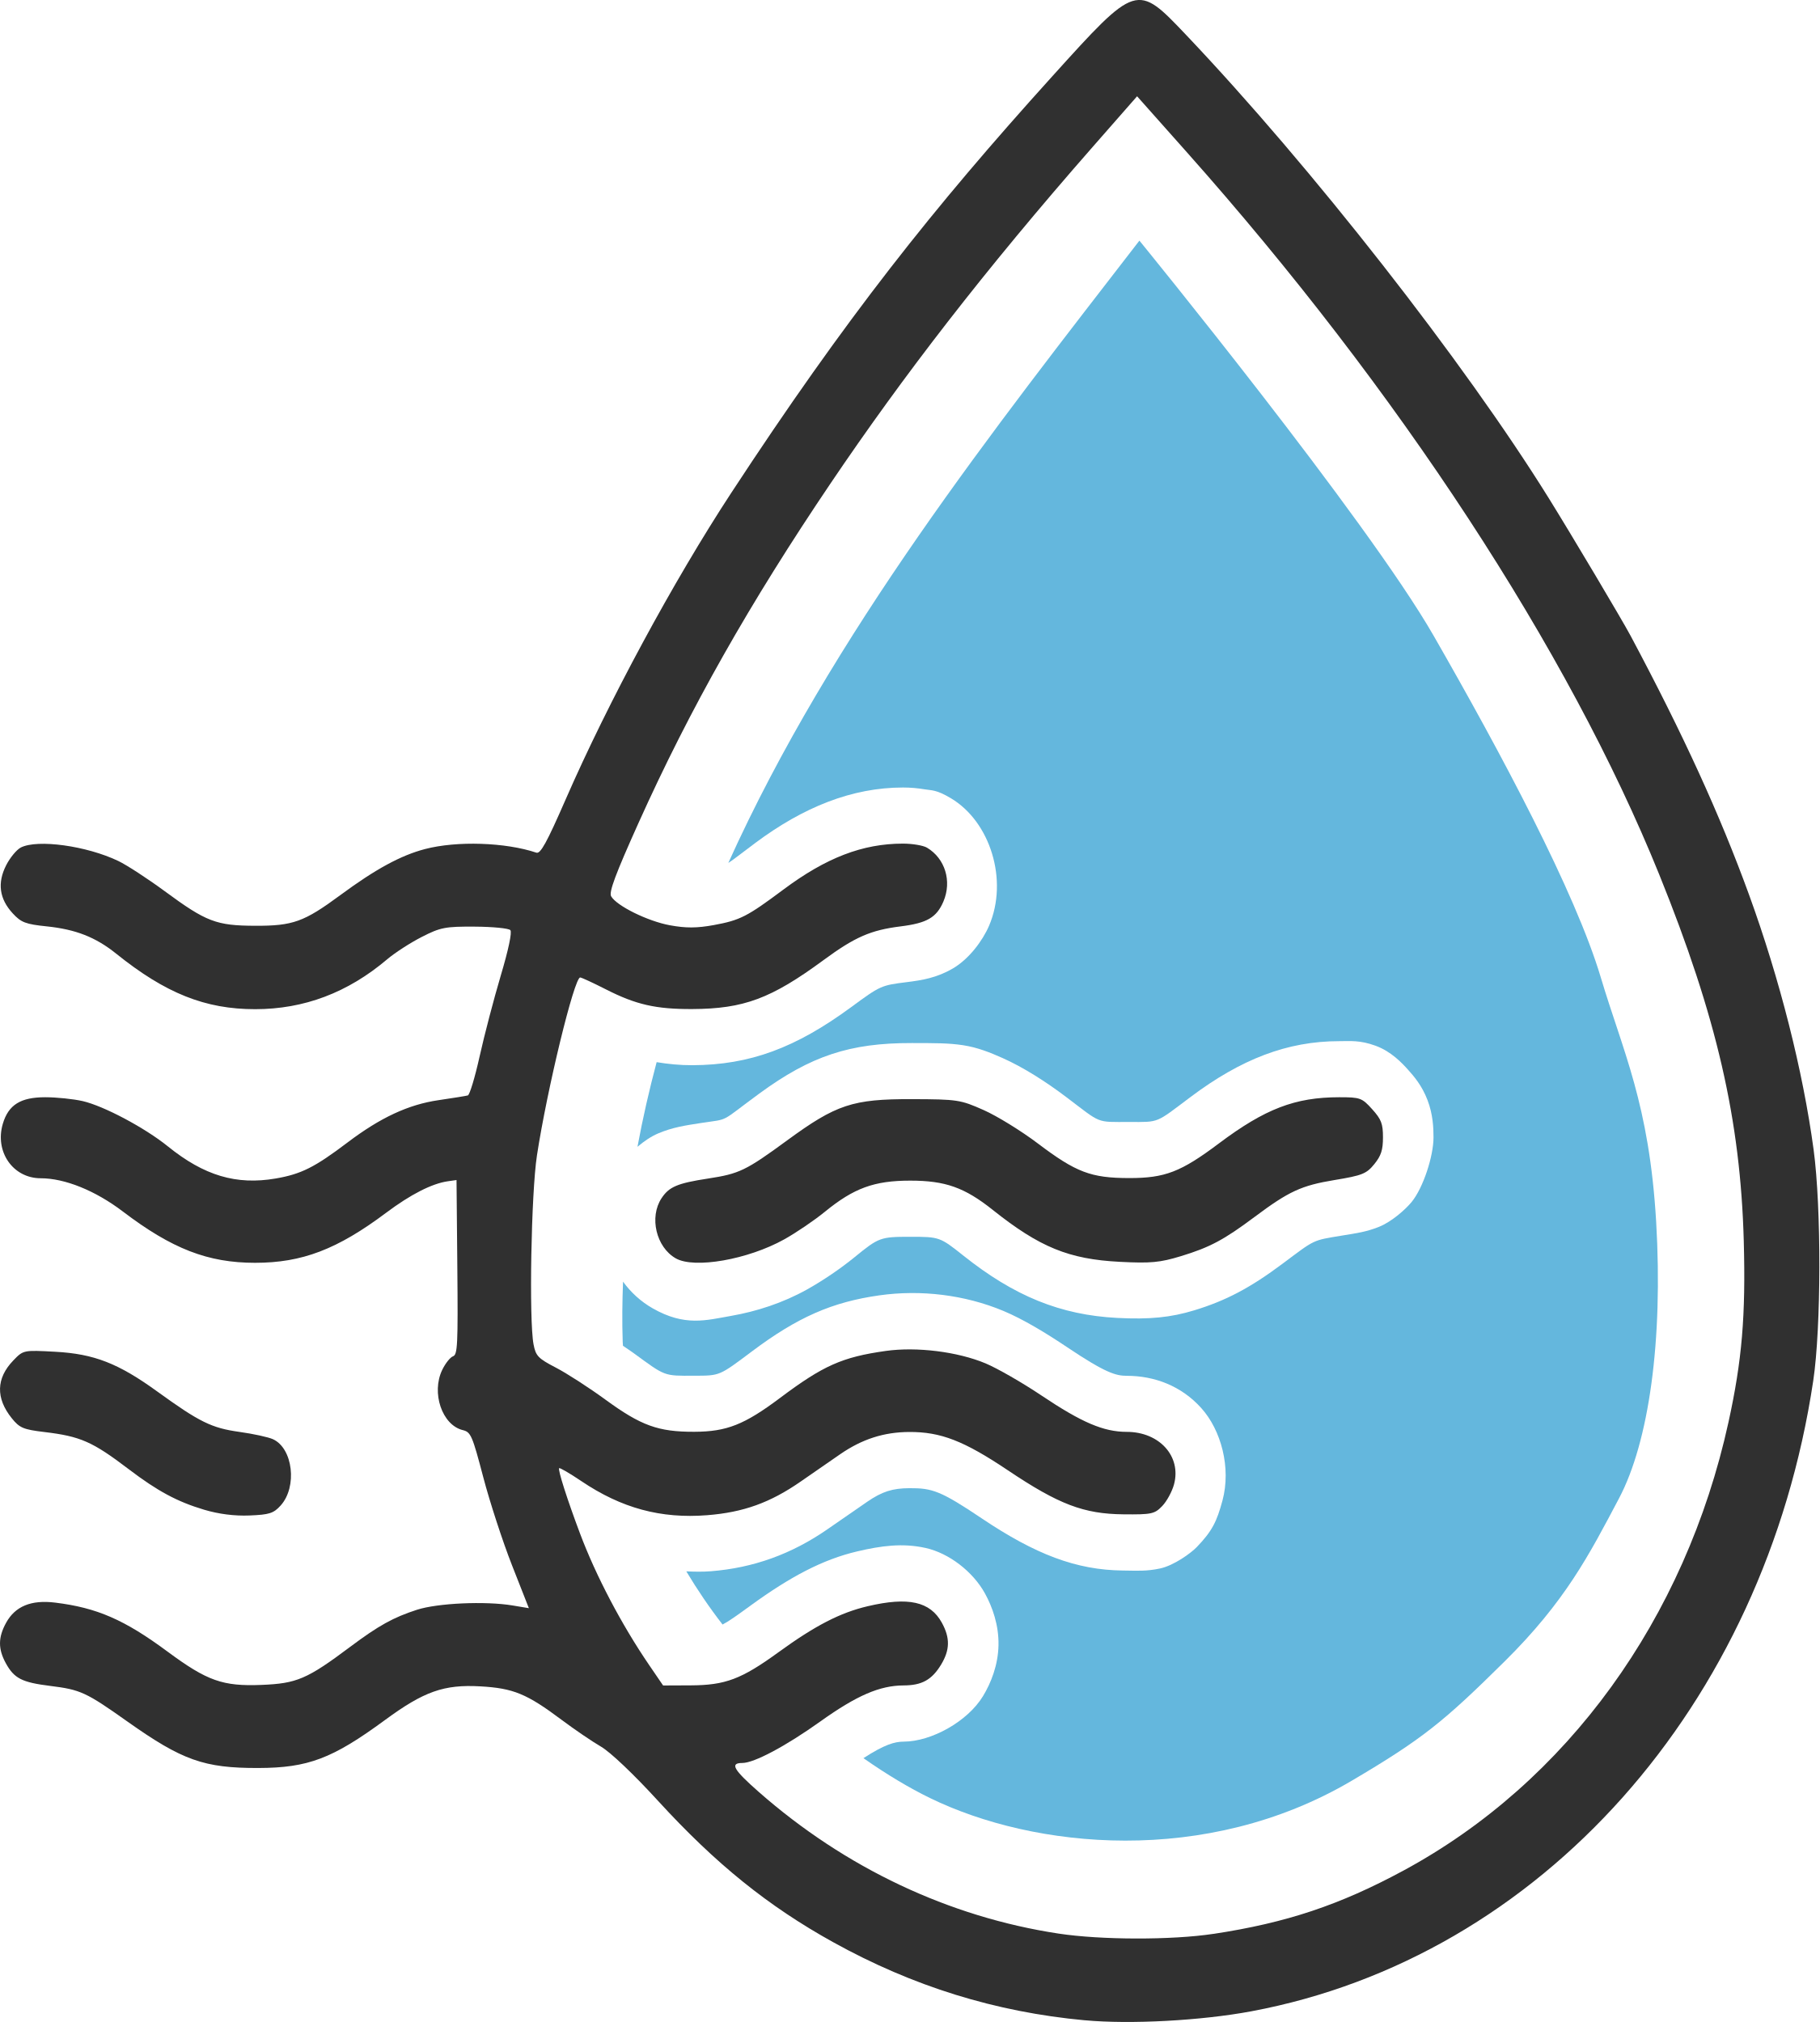
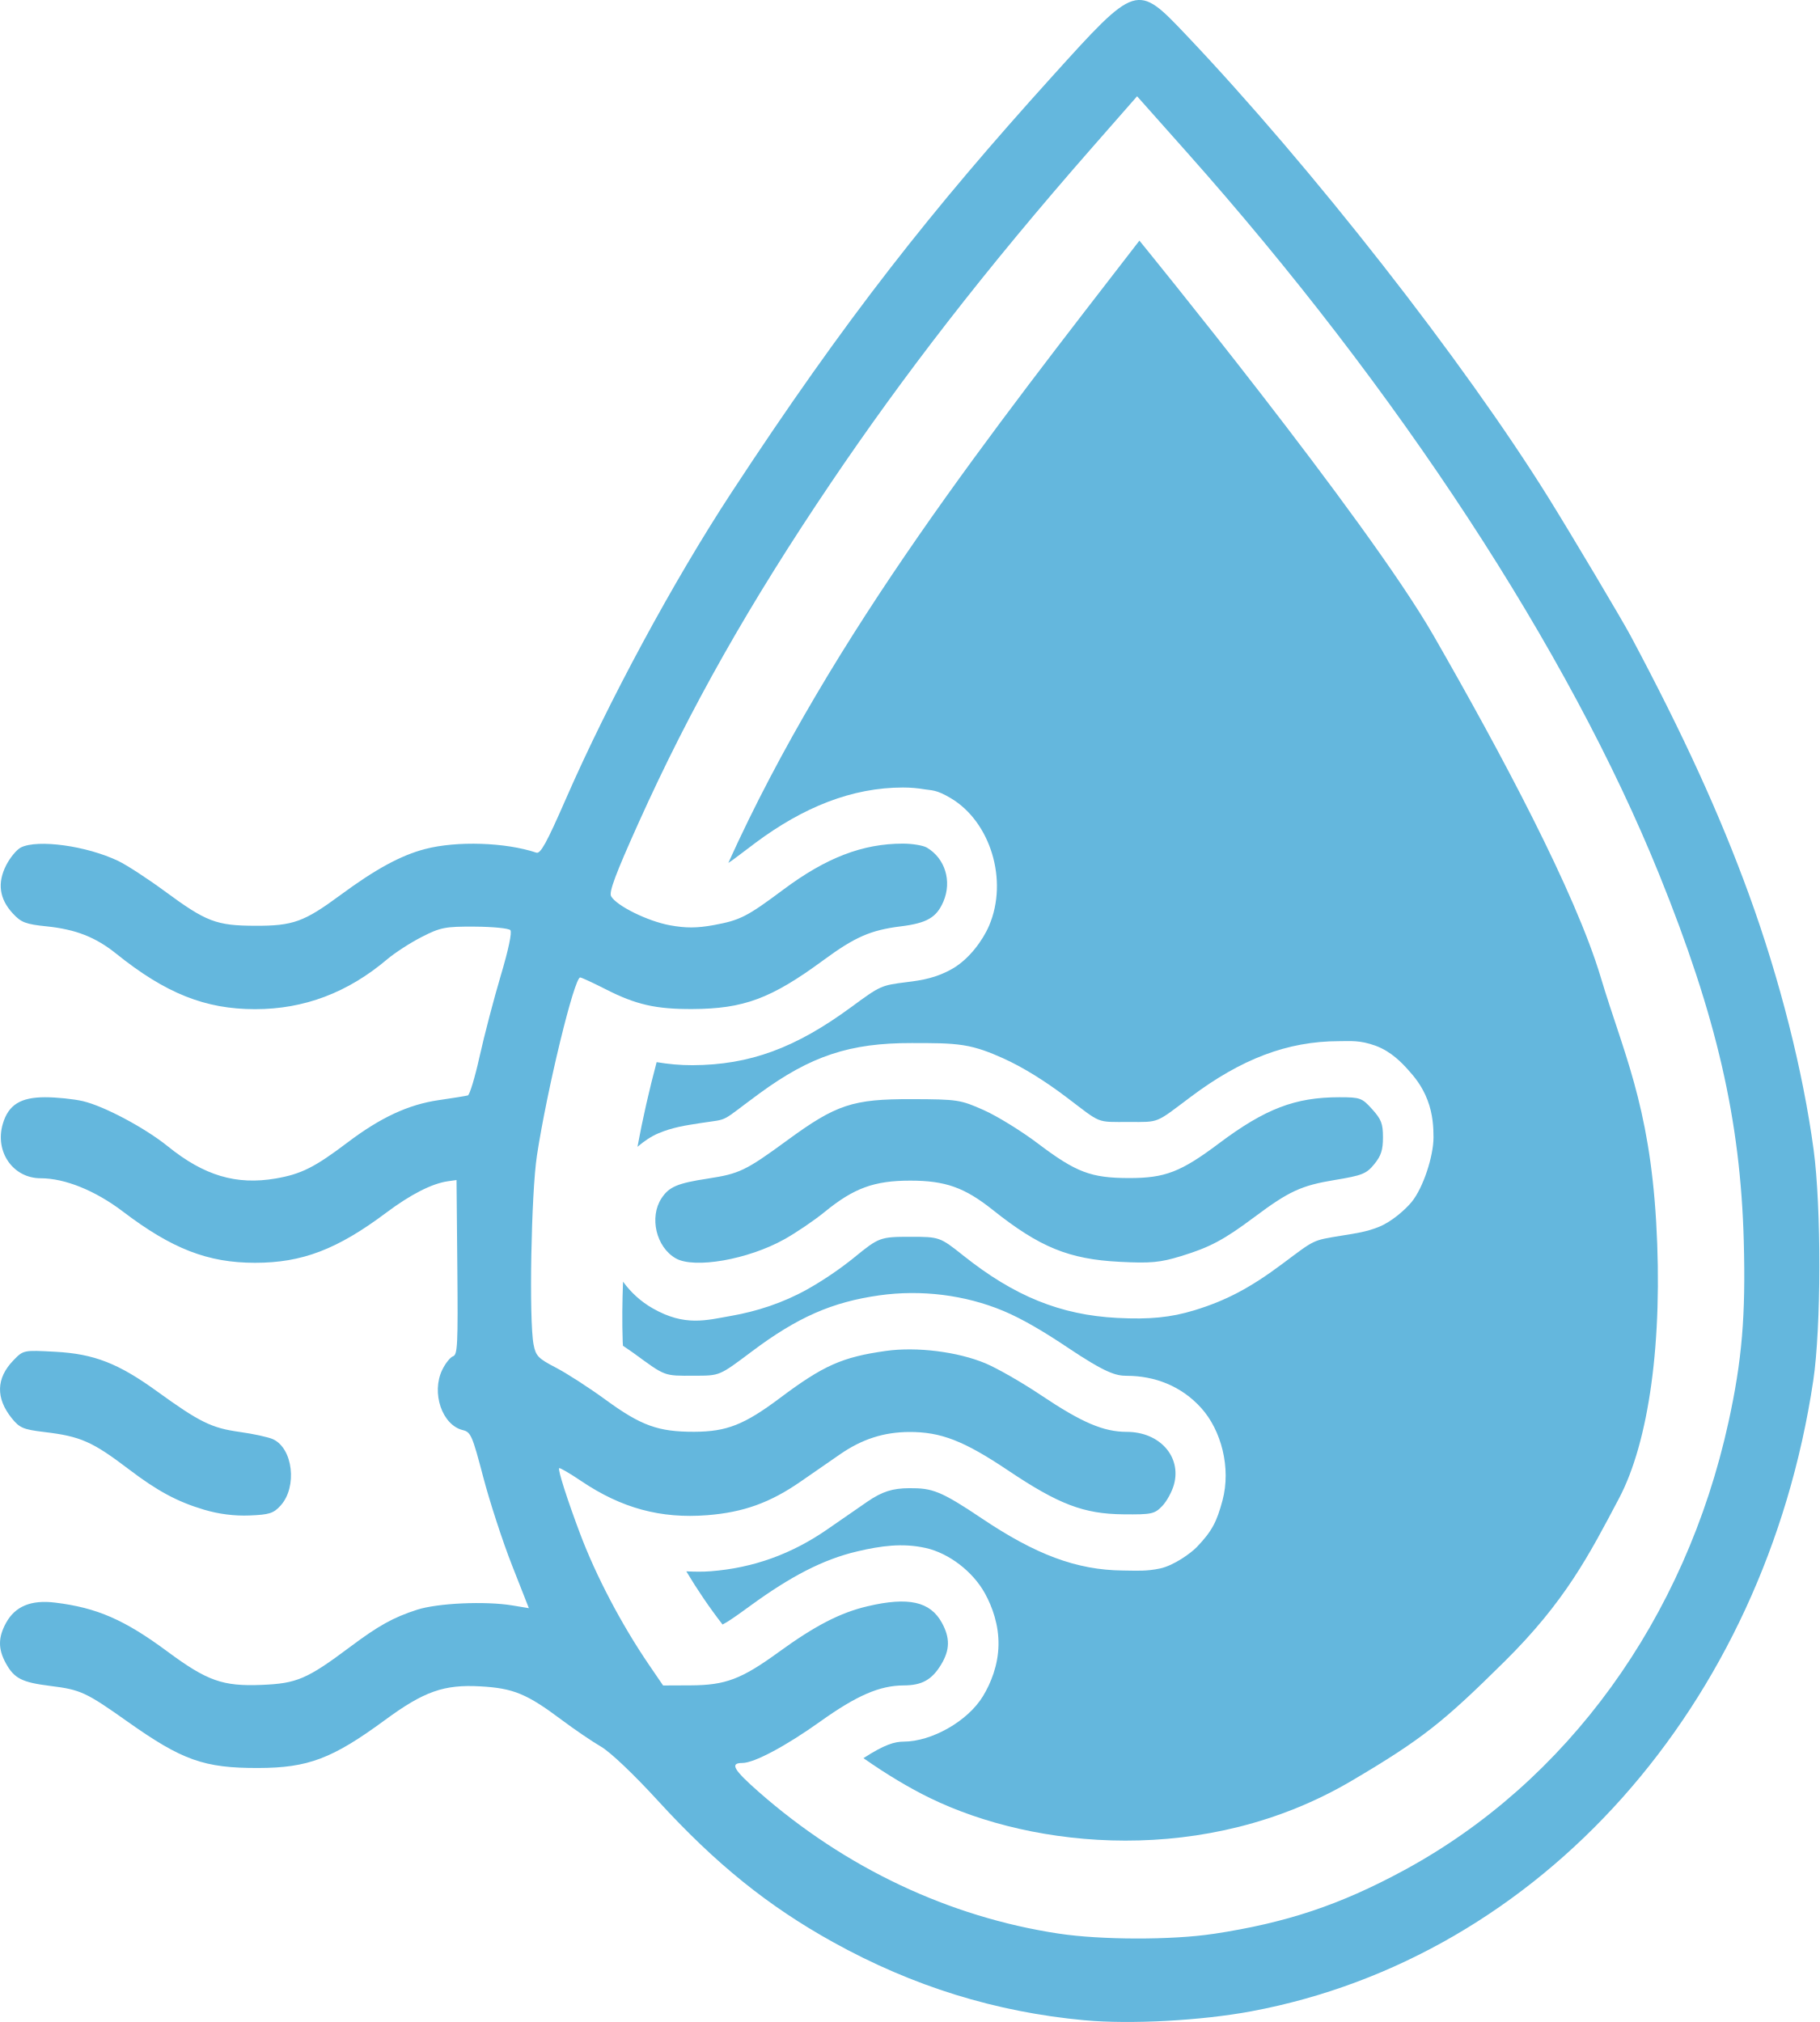
<svg xmlns="http://www.w3.org/2000/svg" width="136.635mm" height="151.876mm" viewBox="0 0 136.635 151.876" version="1.1" id="svg1" xml:space="preserve">
  <defs id="defs1" />
  <g id="layer1" transform="matrix(0.9006031,0,0,1,-21.81125,-45.69048)">
    <path id="path2" style="fill:#64b7dd;fill-opacity:1;stroke:none;stroke-width:0.568" d="M 119.237,63.763 C 107.124,77.895 93.605,93.271 84.954,110.508 c 0.405,-0.227 0.876,-0.578 2.236,-1.492 4.017,-2.701 8.086,-4.174 12.328,-4.174 0.638,0 1.226,0.048 1.813,0.137 0.587,0.089 0.956,0.01 2.18,0.666 3.294,1.763 4.812,6.158 3.191,9.573 -0.531,1.119 -1.672,2.508 -3.026,3.217 -1.353,0.709 -2.57,0.883 -3.873,1.029 -2.096,0.235 -2.179,0.268 -4.584,1.861 -4.639,3.074 -8.462,4.357 -13.254,4.375 -1.052,0.004 -2.034,-0.088 -2.988,-0.229 -0.62,2.093 -1.157,4.212 -1.598,6.358 0.541,-0.416 1.144,-0.785 1.726,-1.006 1.194,-0.454 2.217,-0.594 3.585,-0.783 2.446,-0.338 1.463,0.023 4.847,-2.209 4.298,-2.834 7.565,-3.808 12.73,-3.795 h 0.002 c 1.914,0.005 3.029,-0.006 4.258,0.162 1.229,0.169 2.286,0.558 3.297,0.963 1.744,0.699 3.645,1.796 5.302,2.926 2.994,2.04 2.445,1.874 5.26,1.877 2.553,0.003 2.167,0.117 5.111,-1.873 4.2,-2.839 8.063,-4.197 12.408,-4.197 0.911,0 1.705,-0.089 3.02,0.342 1.315,0.431 2.219,1.309 2.703,1.793 0.502,0.502 1.168,1.195 1.632,2.285 0.464,1.09 0.502,2.105 0.502,2.807 0,1.414 -0.858,3.783 -1.817,4.844 -0.498,0.551 -1.656,1.489 -2.734,1.877 -1.078,0.388 -1.882,0.477 -3.076,0.654 -2.503,0.372 -2.223,0.27 -4.949,2.105 -2.69,1.812 -4.711,2.778 -7.369,3.508 -1.968,0.54 -3.729,0.698 -6.424,0.573 -4.755,-0.22 -8.61,-1.647 -12.848,-4.688 -1.935,-1.389 -1.991,-1.406 -4.422,-1.406 -2.479,0 -2.621,0.046 -4.625,1.521 -1.19,0.876 -2.663,1.775 -3.99,2.441 -2.023,1.015 -4.204,1.644 -6.311,1.977 -2.107,0.333 -3.865,0.814 -6.554,-0.568 -0.99,-0.509 -1.82,-1.198 -2.468,-2.002 -0.063,1.499 -0.086,2.994 -0.027,4.534 0.006,0.094 0.015,0.19 0.021,0.284 0.286,0.179 0.58,0.347 0.858,0.53 2.711,1.783 2.514,1.726 5.076,1.719 2.168,-0.006 2.08,0.023 4.815,-1.824 3.796,-2.564 6.685,-3.713 10.645,-4.215 3.442,-0.436 7.107,-0.042 10.326,1.169 1.672,0.63 3.564,1.666 5.35,2.745 3.165,1.912 4.037,2.131 4.943,2.131 2.314,0 4.551,0.759 6.211,2.42 1.661,1.661 2.506,4.491 1.77,6.949 -0.468,1.56 -0.845,2.281 -2.141,3.494 -0.476,0.446 -1.902,1.385 -3.062,1.608 -1.16,0.222 -1.891,0.165 -3.102,0.154 -3.894,-0.036 -7.301,-1.217 -11.755,-3.908 -3.441,-2.079 -4.137,-2.286 -6.047,-2.277 -1.415,0.007 -2.28,0.253 -3.533,1.029 -0.638,0.395 -2.125,1.322 -3.279,2.043 -3.004,1.879 -6.201,2.916 -9.75,3.168 -0.689,0.049 -1.366,0.034 -2.042,0.008 0.92,1.387 1.93,2.724 3.022,3.994 0.531,-0.247 1.146,-0.645 2.365,-1.443 3.264,-2.136 5.969,-3.437 8.866,-4.051 1.989,-0.421 3.779,-0.643 5.707,-0.256 1.928,0.387 3.935,1.757 4.953,3.428 0.614,1.008 1.153,2.367 1.121,3.871 -0.032,1.504 -0.631,2.847 -1.291,3.827 -1.291,1.915 -4.317,3.412 -6.602,3.419 -0.776,0.002 -1.61,0.217 -3.37,1.242 1.952,1.232 3.84,2.245 5.547,2.994 8.672,3.809 23.018,5.159 35.182,-1.304 5.905,-3.137 7.658,-4.429 12.732,-8.949 5.074,-4.521 7.055,-8.007 9.546,-12.251 2.491,-4.244 3.684,-11.823 3.1,-20.776 -0.578,-8.865 -2.766,-12.775 -4.617,-18.354 -2.131,-6.423 -8.321,-16.848 -13.933,-25.657 C 138.177,84.657 119.236,63.764 119.236,63.764 Z" />
    <g id="path1" />
-     <path style="display:inline;fill:#303030;fill-opacity:1;stroke:none;stroke-width:2.107;stroke-dasharray:none;stroke-opacity:1" d="m 114.678,197.438 c -7.445,-0.622 -14.327,-2.546 -20.977,-5.865 -5.431,-2.71 -9.797,-5.884 -14.606,-10.617 -2.035,-2.003 -3.977,-3.665 -4.763,-4.075 -0.73,-0.381 -2.203,-1.285 -3.274,-2.007 -2.908,-1.962 -4.03,-2.378 -6.78,-2.518 -3.039,-0.154 -4.697,0.373 -7.96,2.532 -4.383,2.9 -6.41,3.591 -10.564,3.6 -4.516,0.01 -6.337,-0.572 -10.915,-3.493 -3.455,-2.204 -3.901,-2.389 -6.436,-2.673 -2.355,-0.264 -3.002,-0.562 -3.696,-1.699 -0.656,-1.076 -0.651,-1.942 0.02,-3.042 0.757,-1.242 2.092,-1.737 4.086,-1.516 3.497,0.387 5.779,1.283 9.378,3.681 3.305,2.202 4.604,2.617 7.829,2.501 2.953,-0.106 3.804,-0.435 7.407,-2.863 2.364,-1.593 3.583,-2.203 5.556,-2.779 1.725,-0.504 5.704,-0.666 7.977,-0.326 l 1.362,0.204 -1.408,-3.226 c -0.774,-1.774 -1.852,-4.748 -2.394,-6.608 -0.915,-3.137 -1.038,-3.393 -1.707,-3.54 -1.727,-0.379 -2.644,-2.802 -1.714,-4.529 0.261,-0.486 0.666,-0.943 0.9,-1.017 0.377,-0.12 0.417,-0.869 0.357,-6.686 l -0.067,-6.552 -0.726,0.093 c -1.324,0.17 -3.097,0.985 -5.141,2.364 -4.075,2.75 -7.012,3.76 -10.931,3.76 -3.933,0 -6.932,-1.048 -11.03,-3.855 -2.288,-1.567 -4.835,-2.495 -6.848,-2.495 -2.313,0 -3.851,-1.995 -3.158,-4.096 0.469,-1.421 1.479,-1.99 3.535,-1.99 0.953,0 2.363,0.132 3.134,0.292 1.759,0.367 5.183,2.007 7.091,3.397 3.023,2.202 5.712,2.923 8.997,2.414 2.123,-0.329 3.245,-0.836 5.989,-2.706 2.75,-1.874 5.077,-2.848 7.594,-3.178 1.187,-0.156 2.284,-0.316 2.437,-0.355 0.153,-0.039 0.597,-1.364 0.986,-2.944 0.39,-1.58 1.181,-4.302 1.757,-6.048 0.648,-1.961 0.955,-3.27 0.803,-3.423 -0.135,-0.137 -1.468,-0.255 -2.961,-0.263 -2.473,-0.014 -2.869,0.056 -4.434,0.777 -0.946,0.435 -2.24,1.189 -2.876,1.675 -3.284,2.507 -6.933,3.748 -11.015,3.748 -4.163,0 -7.467,-1.189 -11.584,-4.169 -1.71,-1.238 -3.369,-1.825 -5.792,-2.051 -1.764,-0.164 -2.136,-0.292 -2.837,-0.978 -1.116,-1.091 -1.297,-2.278 -0.55,-3.607 0.324,-0.576 0.877,-1.179 1.229,-1.34 1.395,-0.636 5.493,-0.124 8.127,1.014 0.711,0.307 2.458,1.332 3.883,2.277 3.454,2.292 4.286,2.579 7.524,2.589 3.155,0.01 4.079,-0.289 7.118,-2.31 2.928,-1.946 5.032,-2.977 7.053,-3.453 2.656,-0.626 6.707,-0.508 9.286,0.272 0.344,0.104 0.869,-0.757 2.447,-4.012 3.557,-7.337 8.982,-16.383 13.79,-22.995 9.588,-13.185 16.857,-21.41 26.747,-31.269 7.077,-7.055 7.076,-7.054 11.189,-3.155 10.449,9.909 23.19,24.569 30.263,34.821 1.883,2.73 6.109,9.129 6.813,10.319 4.396,7.425 7.441,13.421 9.876,19.447 2.56,6.336 4.495,13.217 5.386,19.15 0.651,4.34 0.635,13.361 -0.031,17.362 -4.065,24.412 -22.749,43.297 -46.856,47.358 -4.178,0.704 -10.097,0.991 -13.891,0.674 z m 10.732,-6.49 c 6.074,-0.829 10.531,-2.167 15.858,-4.761 13.635,-6.639 23.489,-18.886 27.091,-33.668 1.131,-4.643 1.446,-7.999 1.277,-13.606 -0.275,-9.109 -2.263,-16.876 -7.049,-27.533 -7.569,-16.854 -21.76,-36.396 -39.408,-54.269 l -4.136,-4.189 -3.704,3.804 c -9.069,9.314 -15.86,17.277 -21.812,25.211 -6.8,9.064 -11.773,16.981 -16.065,25.574 -1.911,3.826 -2.475,5.186 -2.281,5.498 0.448,0.717 3.046,1.873 4.901,2.18 1.336,0.221 2.258,0.218 3.664,-0.015 2.19,-0.362 2.772,-0.629 5.795,-2.662 3.57,-2.4 6.617,-3.456 9.975,-3.456 0.79,0 1.692,0.137 2.003,0.303 1.517,0.812 2.096,2.522 1.372,4.048 -0.57,1.2 -1.369,1.619 -3.561,1.865 -2.503,0.281 -3.817,0.798 -6.441,2.537 -4.36,2.889 -6.646,3.656 -10.942,3.673 -3.028,0.012 -4.695,-0.33 -7.194,-1.476 -1.076,-0.493 -2.044,-0.896 -2.151,-0.896 -0.497,0 -2.759,8.385 -3.605,13.361 -0.483,2.839 -0.673,12.369 -0.284,14.2 0.185,0.868 0.382,1.053 1.863,1.746 0.911,0.426 2.771,1.508 4.133,2.404 2.972,1.955 4.403,2.421 7.405,2.413 2.706,-0.008 4.175,-0.53 7.162,-2.547 3.603,-2.433 5.181,-3.065 8.815,-3.526 2.573,-0.326 5.982,0.057 8.311,0.933 0.977,0.368 3.071,1.451 4.654,2.407 3.374,2.038 5.195,2.739 7.123,2.739 2.73,0 4.573,1.844 3.944,3.944 -0.162,0.54 -0.604,1.273 -0.984,1.628 -0.637,0.597 -0.884,0.644 -3.246,0.622 -3.3,-0.03 -5.387,-0.747 -9.615,-3.301 -3.676,-2.221 -5.606,-2.896 -8.245,-2.884 -2.105,0.01 -3.915,0.534 -5.735,1.661 -0.653,0.405 -2.135,1.328 -3.294,2.053 -2.555,1.598 -4.785,2.322 -7.813,2.537 -3.862,0.274 -7.144,-0.526 -10.488,-2.557 -0.969,-0.588 -1.804,-1.027 -1.856,-0.974 -0.118,0.118 0.668,2.337 1.734,4.89 1.337,3.205 3.466,6.854 5.782,9.91 l 1.153,1.521 2.3,-0.009 c 2.893,-0.011 4.232,-0.466 7.327,-2.491 3.05,-1.996 5.143,-2.969 7.432,-3.453 3.4,-0.72 5.214,-0.356 6.188,1.241 0.696,1.141 0.676,2.045 -0.067,3.148 -0.768,1.139 -1.6,1.556 -3.119,1.56 -1.996,0.006 -3.91,0.752 -6.956,2.711 -2.881,1.852 -5.514,3.114 -6.499,3.114 -1.06,0 -0.745,0.499 1.375,2.177 7.21,5.706 15.864,9.388 24.994,10.637 3.549,0.485 9.444,0.495 12.917,0.021 z m -44.838,-50.74 c -1.637,-0.841 -2.228,-3.096 -1.185,-4.518 0.631,-0.86 1.323,-1.124 3.878,-1.477 2.613,-0.361 3.151,-0.595 6.592,-2.864 4.1,-2.704 5.469,-3.112 10.4,-3.1 3.803,0.01 4.053,0.044 5.998,0.823 1.116,0.447 3.14,1.571 4.498,2.496 3.202,2.182 4.441,2.606 7.628,2.609 2.987,0.003 4.312,-0.457 7.476,-2.596 3.856,-2.607 6.366,-3.475 10.049,-3.475 1.743,0 1.891,0.049 2.742,0.9 0.761,0.761 0.9,1.086 0.9,2.112 0,0.952 -0.157,1.386 -0.728,2.018 -0.649,0.718 -1.005,0.846 -3.304,1.188 -2.774,0.412 -3.809,0.842 -6.684,2.778 -2.547,1.715 -3.725,2.28 -6.13,2.94 -1.757,0.482 -2.526,0.546 -5.113,0.426 -4.235,-0.196 -6.675,-1.096 -10.585,-3.901 -2.347,-1.684 -3.955,-2.197 -6.879,-2.197 -3.002,0 -4.701,0.559 -7.125,2.343 -0.87,0.641 -2.391,1.571 -3.38,2.067 -3.028,1.519 -7.498,2.225 -9.048,1.428 z M 41.219,159.082 c -2.218,-0.597 -3.866,-1.395 -6.244,-3.023 -3.055,-2.092 -4.033,-2.48 -7.069,-2.808 -1.741,-0.188 -2.059,-0.309 -2.706,-1.035 -1.348,-1.509 -1.305,-3.001 0.126,-4.337 0.84,-0.785 0.843,-0.785 3.491,-0.656 3.244,0.158 5.267,0.867 8.514,2.984 3.525,2.298 4.535,2.745 6.848,3.035 1.157,0.145 2.417,0.392 2.8,0.549 1.672,0.684 2.047,3.577 0.646,4.978 -0.59,0.59 -0.942,0.692 -2.599,0.752 -1.259,0.046 -2.566,-0.105 -3.806,-0.438 z" id="path7" />
+     <path style="display:inline;fill:#64b7dd;fill-opacity:1;stroke:none;stroke-width:2.107;stroke-dasharray:none;stroke-opacity:1" d="m 114.678,197.438 c -7.445,-0.622 -14.327,-2.546 -20.977,-5.865 -5.431,-2.71 -9.797,-5.884 -14.606,-10.617 -2.035,-2.003 -3.977,-3.665 -4.763,-4.075 -0.73,-0.381 -2.203,-1.285 -3.274,-2.007 -2.908,-1.962 -4.03,-2.378 -6.78,-2.518 -3.039,-0.154 -4.697,0.373 -7.96,2.532 -4.383,2.9 -6.41,3.591 -10.564,3.6 -4.516,0.01 -6.337,-0.572 -10.915,-3.493 -3.455,-2.204 -3.901,-2.389 -6.436,-2.673 -2.355,-0.264 -3.002,-0.562 -3.696,-1.699 -0.656,-1.076 -0.651,-1.942 0.02,-3.042 0.757,-1.242 2.092,-1.737 4.086,-1.516 3.497,0.387 5.779,1.283 9.378,3.681 3.305,2.202 4.604,2.617 7.829,2.501 2.953,-0.106 3.804,-0.435 7.407,-2.863 2.364,-1.593 3.583,-2.203 5.556,-2.779 1.725,-0.504 5.704,-0.666 7.977,-0.326 l 1.362,0.204 -1.408,-3.226 c -0.774,-1.774 -1.852,-4.748 -2.394,-6.608 -0.915,-3.137 -1.038,-3.393 -1.707,-3.54 -1.727,-0.379 -2.644,-2.802 -1.714,-4.529 0.261,-0.486 0.666,-0.943 0.9,-1.017 0.377,-0.12 0.417,-0.869 0.357,-6.686 l -0.067,-6.552 -0.726,0.093 c -1.324,0.17 -3.097,0.985 -5.141,2.364 -4.075,2.75 -7.012,3.76 -10.931,3.76 -3.933,0 -6.932,-1.048 -11.03,-3.855 -2.288,-1.567 -4.835,-2.495 -6.848,-2.495 -2.313,0 -3.851,-1.995 -3.158,-4.096 0.469,-1.421 1.479,-1.99 3.535,-1.99 0.953,0 2.363,0.132 3.134,0.292 1.759,0.367 5.183,2.007 7.091,3.397 3.023,2.202 5.712,2.923 8.997,2.414 2.123,-0.329 3.245,-0.836 5.989,-2.706 2.75,-1.874 5.077,-2.848 7.594,-3.178 1.187,-0.156 2.284,-0.316 2.437,-0.355 0.153,-0.039 0.597,-1.364 0.986,-2.944 0.39,-1.58 1.181,-4.302 1.757,-6.048 0.648,-1.961 0.955,-3.27 0.803,-3.423 -0.135,-0.137 -1.468,-0.255 -2.961,-0.263 -2.473,-0.014 -2.869,0.056 -4.434,0.777 -0.946,0.435 -2.24,1.189 -2.876,1.675 -3.284,2.507 -6.933,3.748 -11.015,3.748 -4.163,0 -7.467,-1.189 -11.584,-4.169 -1.71,-1.238 -3.369,-1.825 -5.792,-2.051 -1.764,-0.164 -2.136,-0.292 -2.837,-0.978 -1.116,-1.091 -1.297,-2.278 -0.55,-3.607 0.324,-0.576 0.877,-1.179 1.229,-1.34 1.395,-0.636 5.493,-0.124 8.127,1.014 0.711,0.307 2.458,1.332 3.883,2.277 3.454,2.292 4.286,2.579 7.524,2.589 3.155,0.01 4.079,-0.289 7.118,-2.31 2.928,-1.946 5.032,-2.977 7.053,-3.453 2.656,-0.626 6.707,-0.508 9.286,0.272 0.344,0.104 0.869,-0.757 2.447,-4.012 3.557,-7.337 8.982,-16.383 13.79,-22.995 9.588,-13.185 16.857,-21.41 26.747,-31.269 7.077,-7.055 7.076,-7.054 11.189,-3.155 10.449,9.909 23.19,24.569 30.263,34.821 1.883,2.73 6.109,9.129 6.813,10.319 4.396,7.425 7.441,13.421 9.876,19.447 2.56,6.336 4.495,13.217 5.386,19.15 0.651,4.34 0.635,13.361 -0.031,17.362 -4.065,24.412 -22.749,43.297 -46.856,47.358 -4.178,0.704 -10.097,0.991 -13.891,0.674 z m 10.732,-6.49 c 6.074,-0.829 10.531,-2.167 15.858,-4.761 13.635,-6.639 23.489,-18.886 27.091,-33.668 1.131,-4.643 1.446,-7.999 1.277,-13.606 -0.275,-9.109 -2.263,-16.876 -7.049,-27.533 -7.569,-16.854 -21.76,-36.396 -39.408,-54.269 l -4.136,-4.189 -3.704,3.804 c -9.069,9.314 -15.86,17.277 -21.812,25.211 -6.8,9.064 -11.773,16.981 -16.065,25.574 -1.911,3.826 -2.475,5.186 -2.281,5.498 0.448,0.717 3.046,1.873 4.901,2.18 1.336,0.221 2.258,0.218 3.664,-0.015 2.19,-0.362 2.772,-0.629 5.795,-2.662 3.57,-2.4 6.617,-3.456 9.975,-3.456 0.79,0 1.692,0.137 2.003,0.303 1.517,0.812 2.096,2.522 1.372,4.048 -0.57,1.2 -1.369,1.619 -3.561,1.865 -2.503,0.281 -3.817,0.798 -6.441,2.537 -4.36,2.889 -6.646,3.656 -10.942,3.673 -3.028,0.012 -4.695,-0.33 -7.194,-1.476 -1.076,-0.493 -2.044,-0.896 -2.151,-0.896 -0.497,0 -2.759,8.385 -3.605,13.361 -0.483,2.839 -0.673,12.369 -0.284,14.2 0.185,0.868 0.382,1.053 1.863,1.746 0.911,0.426 2.771,1.508 4.133,2.404 2.972,1.955 4.403,2.421 7.405,2.413 2.706,-0.008 4.175,-0.53 7.162,-2.547 3.603,-2.433 5.181,-3.065 8.815,-3.526 2.573,-0.326 5.982,0.057 8.311,0.933 0.977,0.368 3.071,1.451 4.654,2.407 3.374,2.038 5.195,2.739 7.123,2.739 2.73,0 4.573,1.844 3.944,3.944 -0.162,0.54 -0.604,1.273 -0.984,1.628 -0.637,0.597 -0.884,0.644 -3.246,0.622 -3.3,-0.03 -5.387,-0.747 -9.615,-3.301 -3.676,-2.221 -5.606,-2.896 -8.245,-2.884 -2.105,0.01 -3.915,0.534 -5.735,1.661 -0.653,0.405 -2.135,1.328 -3.294,2.053 -2.555,1.598 -4.785,2.322 -7.813,2.537 -3.862,0.274 -7.144,-0.526 -10.488,-2.557 -0.969,-0.588 -1.804,-1.027 -1.856,-0.974 -0.118,0.118 0.668,2.337 1.734,4.89 1.337,3.205 3.466,6.854 5.782,9.91 l 1.153,1.521 2.3,-0.009 c 2.893,-0.011 4.232,-0.466 7.327,-2.491 3.05,-1.996 5.143,-2.969 7.432,-3.453 3.4,-0.72 5.214,-0.356 6.188,1.241 0.696,1.141 0.676,2.045 -0.067,3.148 -0.768,1.139 -1.6,1.556 -3.119,1.56 -1.996,0.006 -3.91,0.752 -6.956,2.711 -2.881,1.852 -5.514,3.114 -6.499,3.114 -1.06,0 -0.745,0.499 1.375,2.177 7.21,5.706 15.864,9.388 24.994,10.637 3.549,0.485 9.444,0.495 12.917,0.021 z m -44.838,-50.74 c -1.637,-0.841 -2.228,-3.096 -1.185,-4.518 0.631,-0.86 1.323,-1.124 3.878,-1.477 2.613,-0.361 3.151,-0.595 6.592,-2.864 4.1,-2.704 5.469,-3.112 10.4,-3.1 3.803,0.01 4.053,0.044 5.998,0.823 1.116,0.447 3.14,1.571 4.498,2.496 3.202,2.182 4.441,2.606 7.628,2.609 2.987,0.003 4.312,-0.457 7.476,-2.596 3.856,-2.607 6.366,-3.475 10.049,-3.475 1.743,0 1.891,0.049 2.742,0.9 0.761,0.761 0.9,1.086 0.9,2.112 0,0.952 -0.157,1.386 -0.728,2.018 -0.649,0.718 -1.005,0.846 -3.304,1.188 -2.774,0.412 -3.809,0.842 -6.684,2.778 -2.547,1.715 -3.725,2.28 -6.13,2.94 -1.757,0.482 -2.526,0.546 -5.113,0.426 -4.235,-0.196 -6.675,-1.096 -10.585,-3.901 -2.347,-1.684 -3.955,-2.197 -6.879,-2.197 -3.002,0 -4.701,0.559 -7.125,2.343 -0.87,0.641 -2.391,1.571 -3.38,2.067 -3.028,1.519 -7.498,2.225 -9.048,1.428 z M 41.219,159.082 c -2.218,-0.597 -3.866,-1.395 -6.244,-3.023 -3.055,-2.092 -4.033,-2.48 -7.069,-2.808 -1.741,-0.188 -2.059,-0.309 -2.706,-1.035 -1.348,-1.509 -1.305,-3.001 0.126,-4.337 0.84,-0.785 0.843,-0.785 3.491,-0.656 3.244,0.158 5.267,0.867 8.514,2.984 3.525,2.298 4.535,2.745 6.848,3.035 1.157,0.145 2.417,0.392 2.8,0.549 1.672,0.684 2.047,3.577 0.646,4.978 -0.59,0.59 -0.942,0.692 -2.599,0.752 -1.259,0.046 -2.566,-0.105 -3.806,-0.438 z" id="path7" />
  </g>
</svg>
